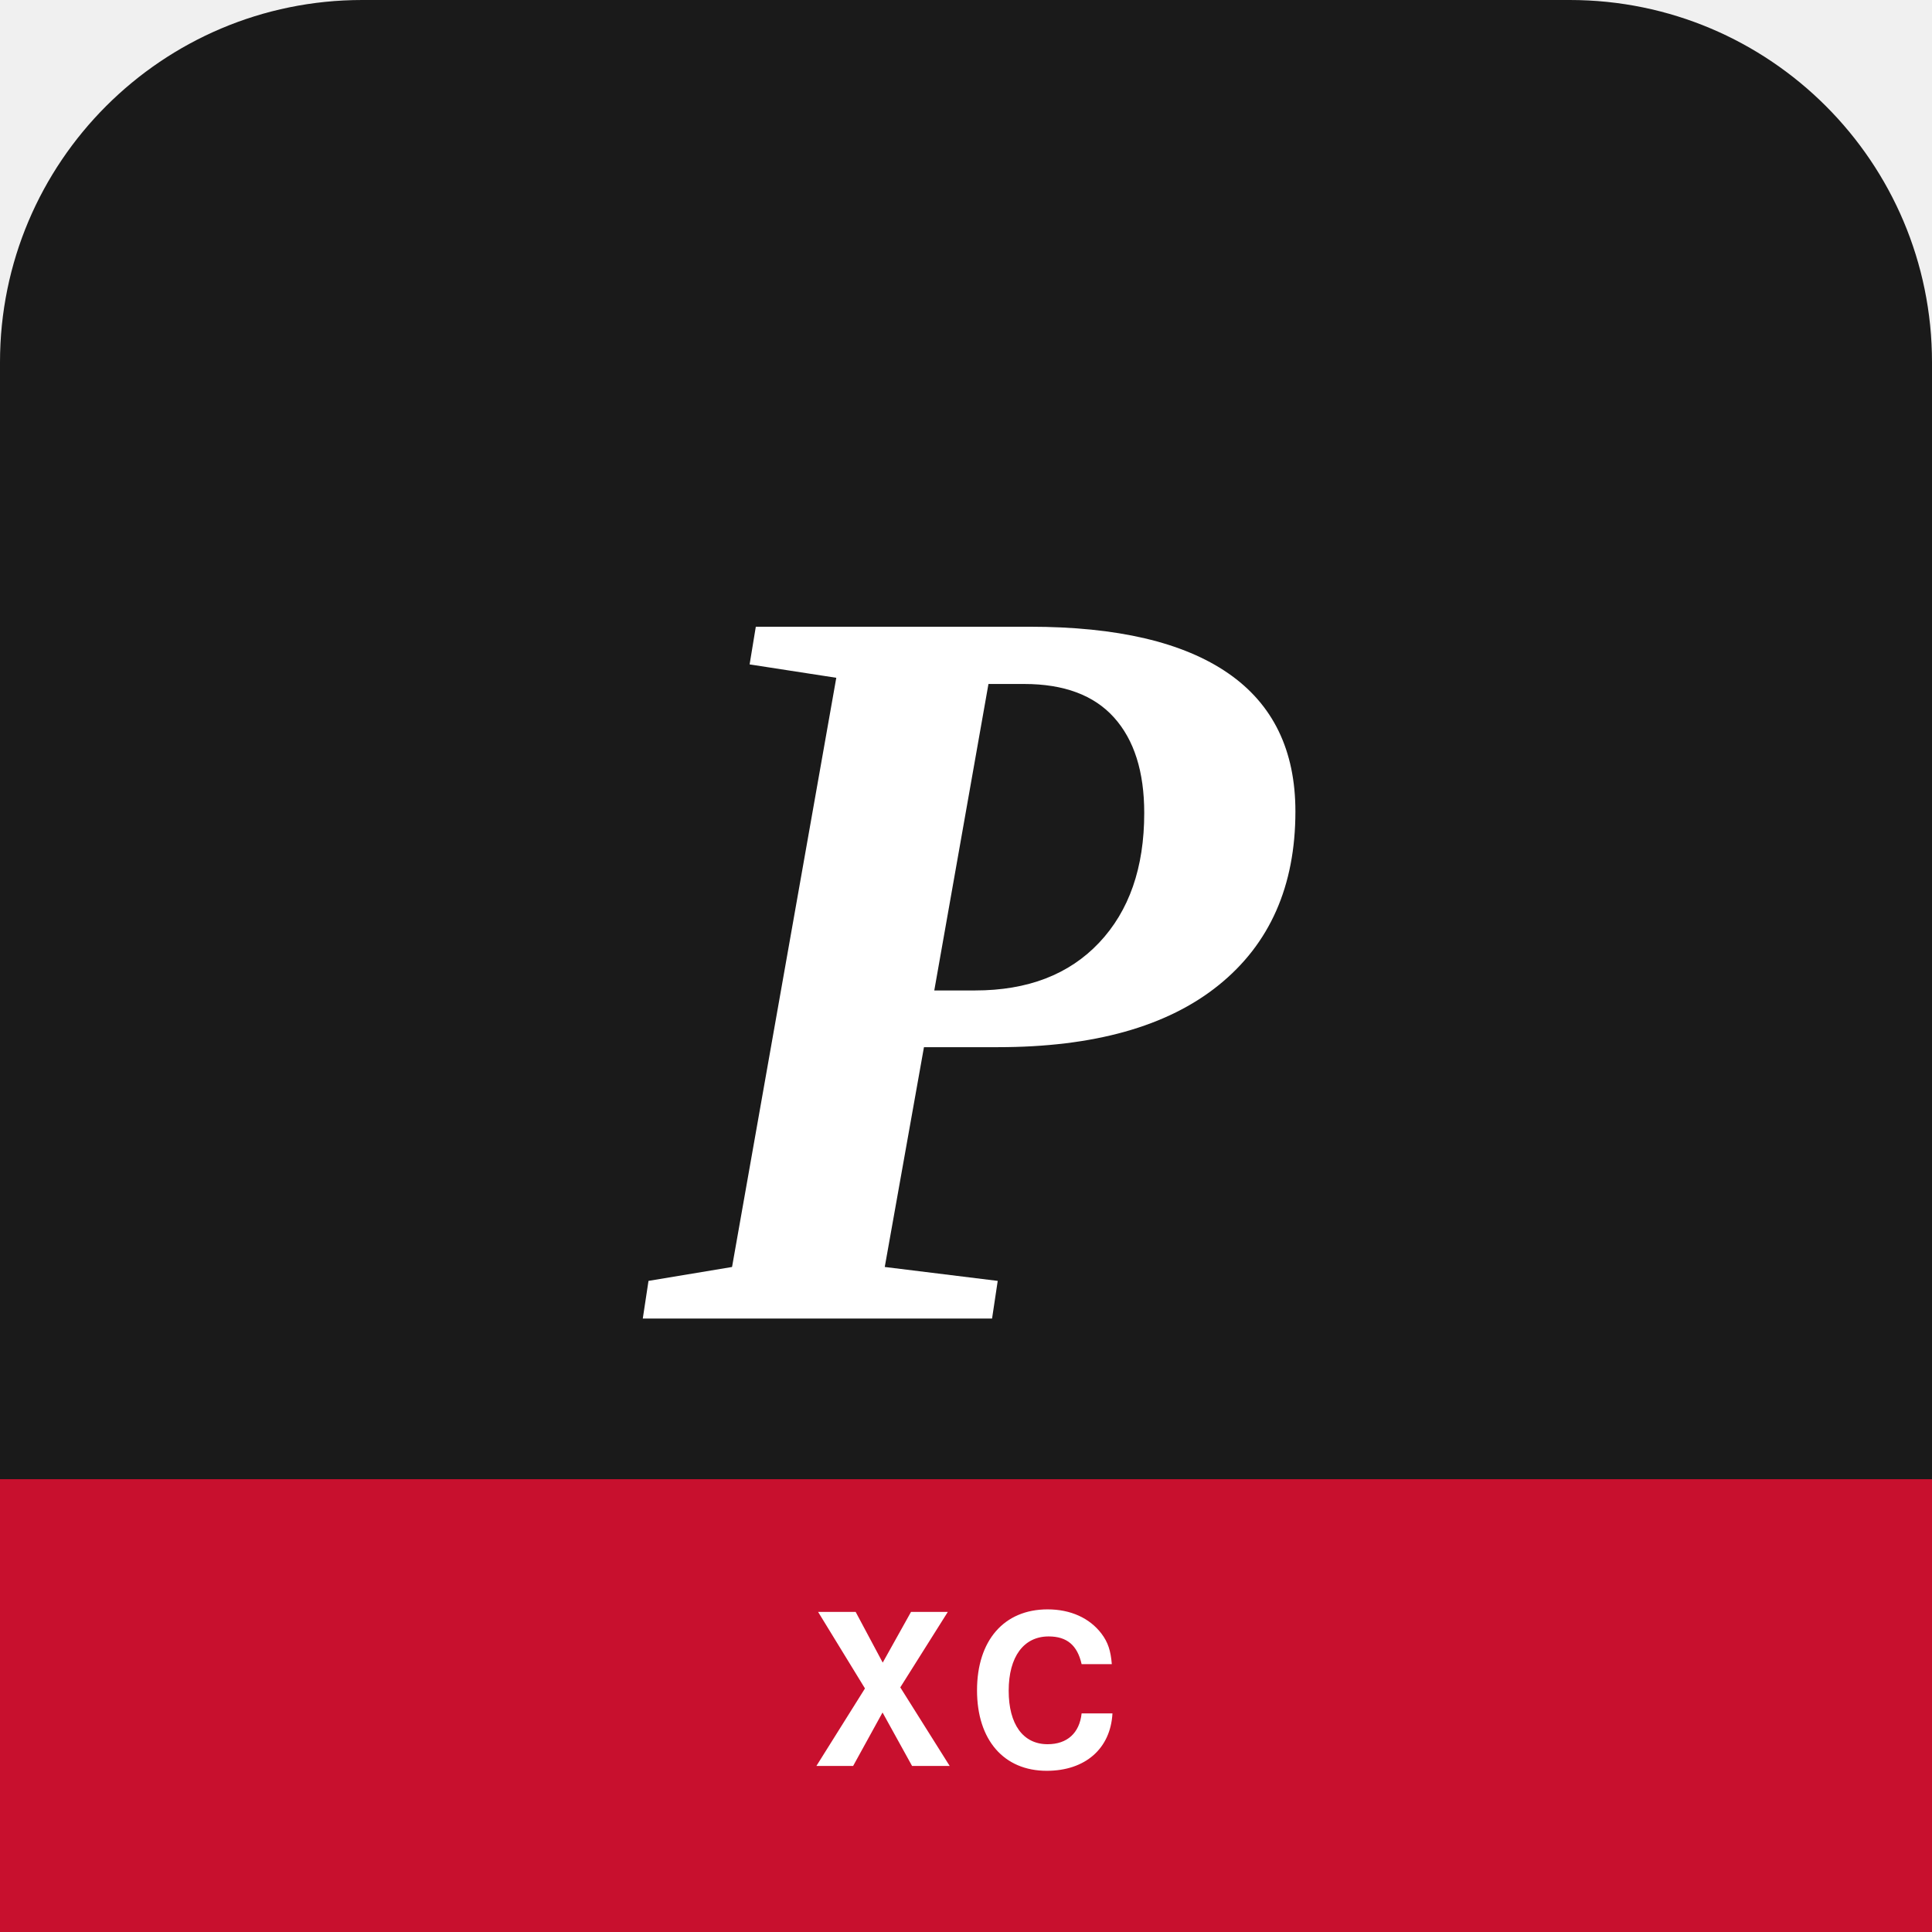
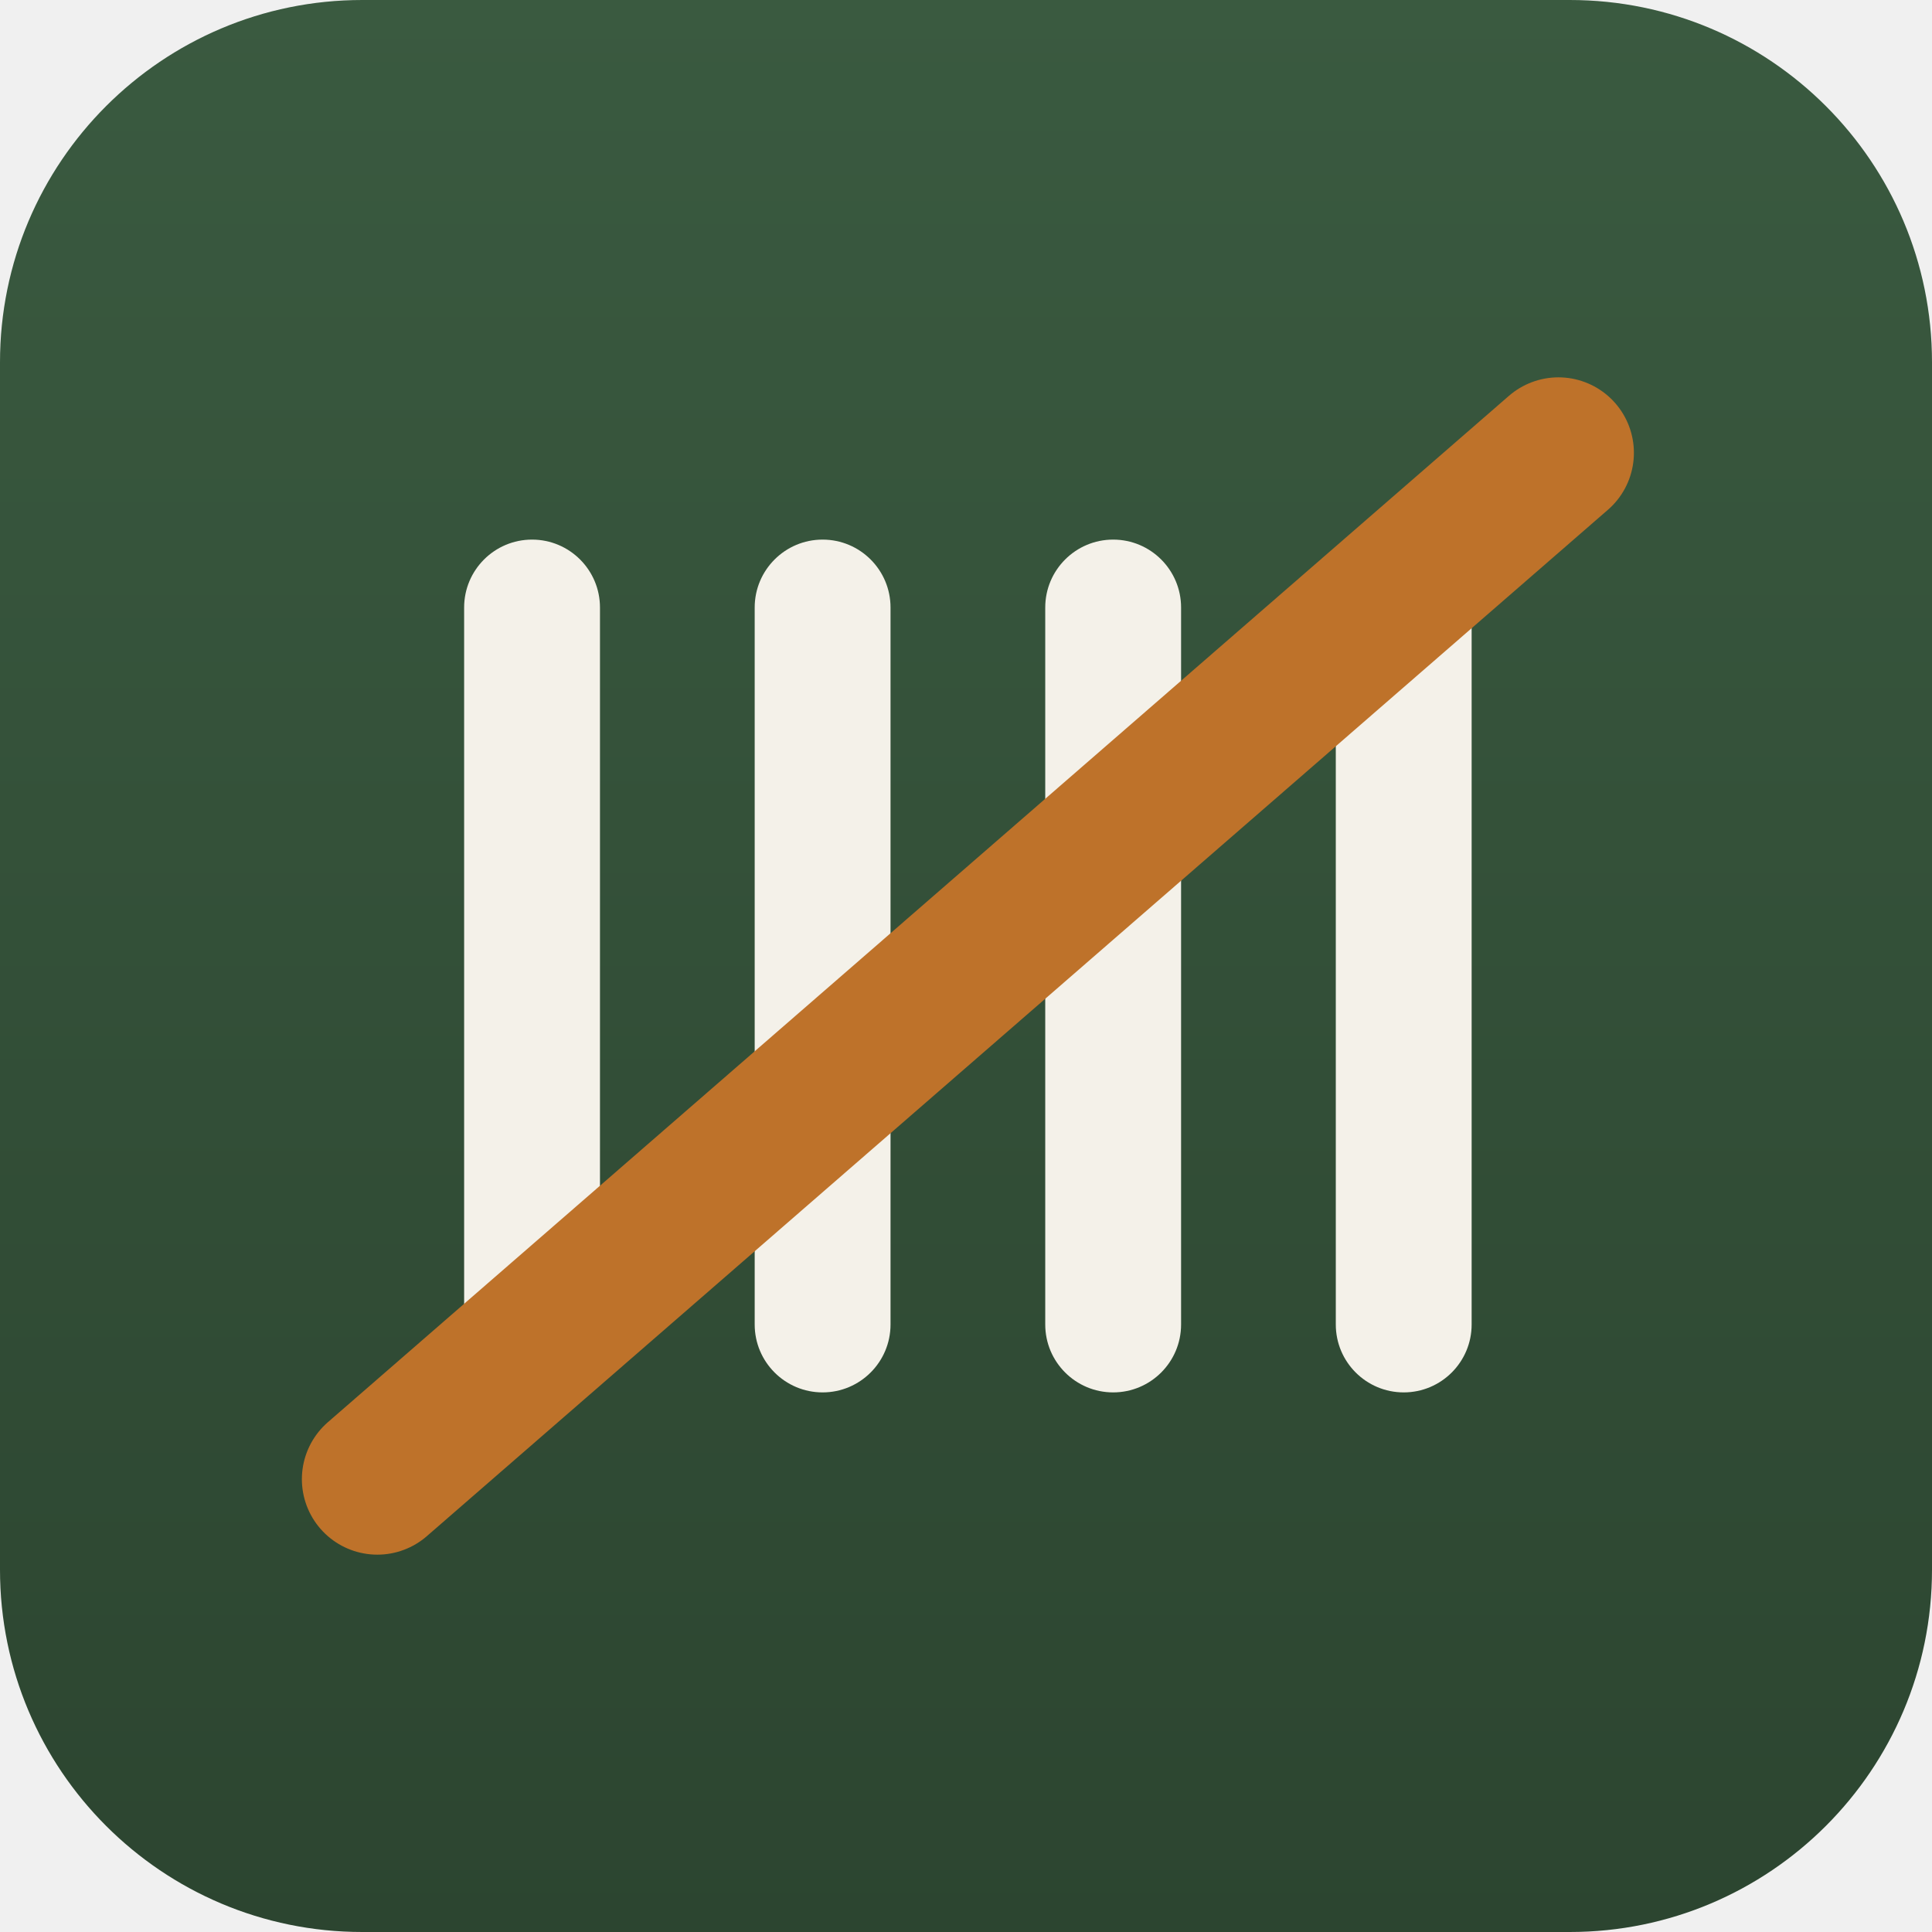
- <svg xmlns="http://www.w3.org/2000/svg" viewBox="0 0 512 512">
-   <rect width="512" height="512" rx="96" fill="#1a1a1a" />
-   <rect y="392" width="512" height="120" fill="#c8102e" />
-   <text x="256" y="270" font-family="Georgia, 'Times New Roman', serif" font-style="italic" font-size="280" font-weight="900" fill="#ffffff" text-anchor="middle" dominant-baseline="middle">P</text>
-   <text x="256" y="468" font-family="Helvetica, Arial, sans-serif" font-size="56" font-weight="900" fill="#ffffff" text-anchor="middle" letter-spacing="6">XC</text>
+ <svg xmlns="http://www.w3.org/2000/svg" viewBox="0 0 512 512" role="img" aria-label="Tally">
+   <defs>
+     <linearGradient id="bg" x1="0" y1="0" x2="0" y2="1">
+       <stop offset="0" stop-color="#3A5A40" />
+       <stop offset="1" stop-color="#2C4530" />
+     </linearGradient>
+   </defs>
+   <rect width="512" height="512" rx="96" fill="url(#bg)" />
+   <g fill="#F4F1E9">
+     <rect x="123" y="143" width="36" height="226" rx="18" />
+     <rect x="200" y="143" width="36" height="226" rx="18" />
+     <rect x="277" y="143" width="36" height="226" rx="18" />
+     <rect x="354" y="143" width="36" height="226" rx="18" />
+   </g>
+   <line x1="100" y1="392" x2="413" y2="120" stroke="#BE722A" stroke-width="40" stroke-linecap="round" />
</svg>
